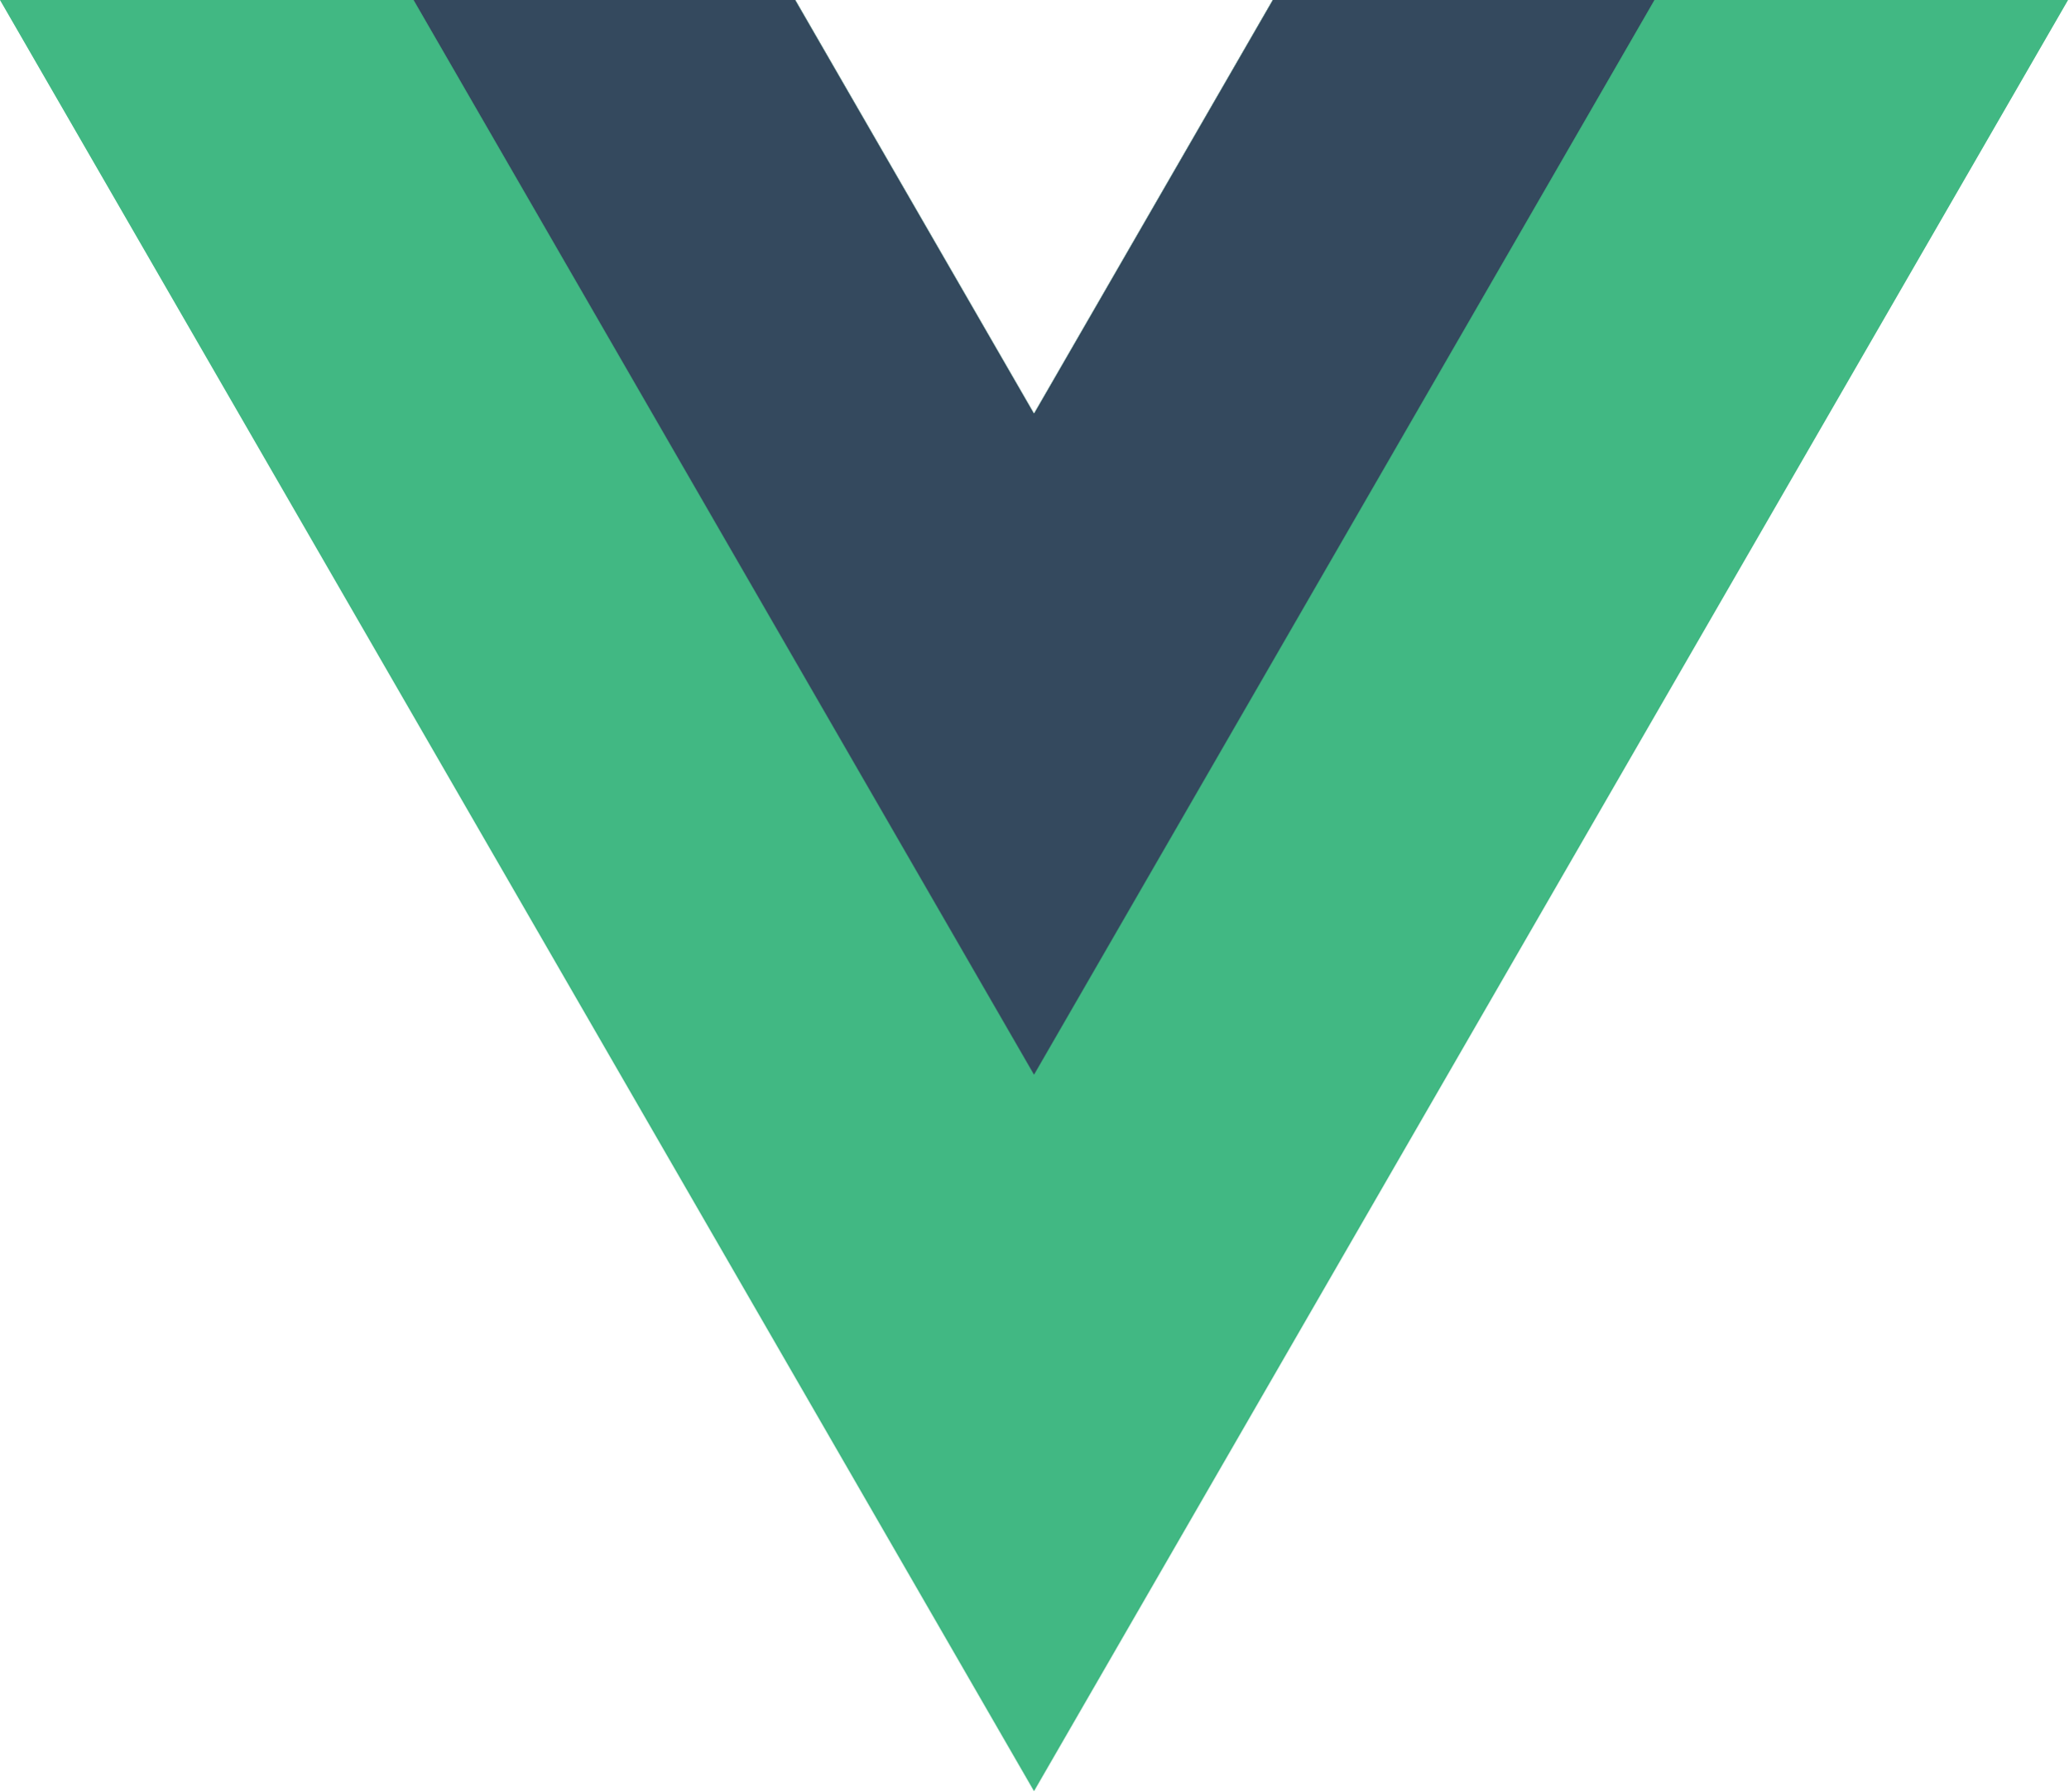
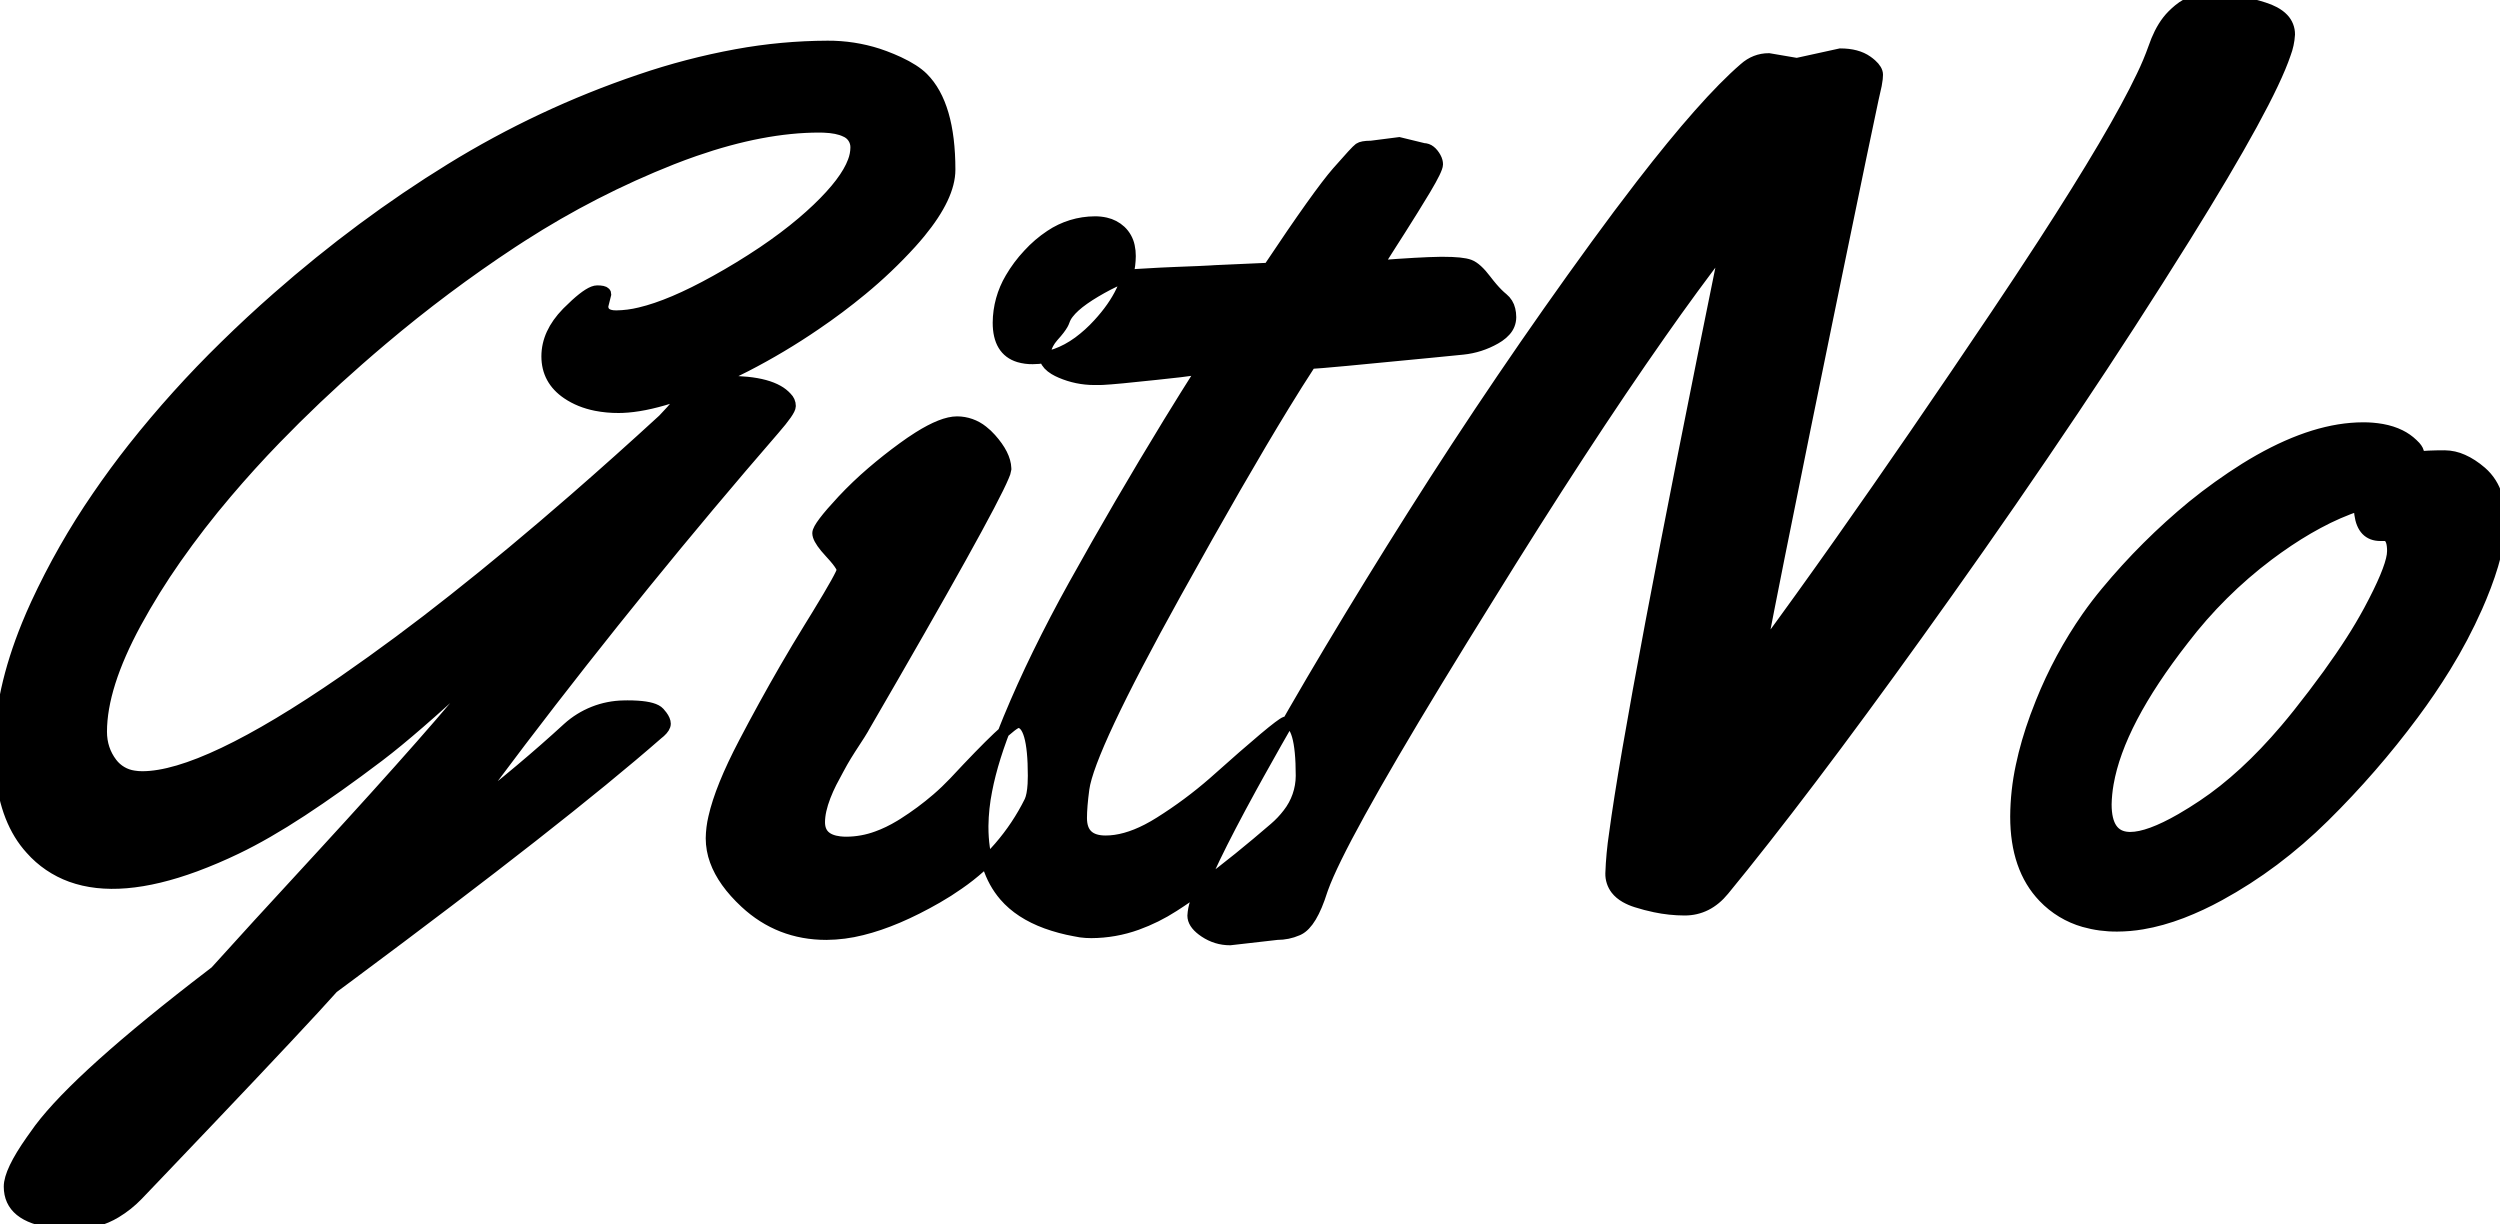
- <svg xmlns="http://www.w3.org/2000/svg" viewBox="0 0 261.76 226.69">
-   <path d="M161.096.001l-30.225 52.351L100.647.001H-.005l130.877 226.688L261.749.001z" fill="#41b883" />
-   <path d="M161.096.001l-30.225 52.351L100.647.001H52.346l78.526 136.01L209.398.001z" fill="#34495e" />
+ <svg xmlns="http://www.w3.org/2000/svg" width="205.029" height="100.342" viewBox="0 0 205.029 100.342">
+   <g id="svgGroup" stroke-linecap="round" fill-rule="evenodd" font-size="9pt" stroke="#000" stroke-width="0.25mm" fill="#000" style="stroke:#000;stroke-width:0.25mm;fill:#000">
+     <path d="M 145.068 4.834 L 147.363 5.225 L 150.928 4.443 Q 152.295 4.443 153.125 5.029 A 3.816 3.816 0 0 1 153.467 5.299 Q 153.955 5.735 153.955 6.128 A 3.092 3.092 0 0 1 153.936 6.453 Q 153.886 6.915 153.711 7.617 A 21.826 21.826 0 0 0 153.596 8.128 Q 153.089 10.459 150.638 22.37 A 13243.66 13243.66 0 0 0 149.756 26.66 A 4892.631 4892.631 0 0 0 148.026 35.12 Q 145.618 46.948 144.336 53.613 A 574.652 574.652 0 0 0 150.953 44.419 Q 153.873 40.282 157.065 35.635 A 1137.699 1137.699 0 0 0 163.721 25.83 A 431.918 431.918 0 0 0 167.553 20.031 Q 173.458 10.924 175.685 6.234 A 22.78 22.78 0 0 0 176.66 3.906 A 9.324 9.324 0 0 1 177.142 2.745 Q 177.435 2.162 177.787 1.71 A 4.711 4.711 0 0 1 178.174 1.27 A 6.942 6.942 0 0 1 178.68 0.808 Q 179.308 0.294 179.834 0.171 Q 180.402 0.038 181.44 0.009 A 22.402 22.402 0 0 1 182.08 0 Q 183.594 0 185.669 0.659 A 4.977 4.977 0 0 1 186.522 1.012 Q 186.956 1.246 187.236 1.543 A 1.815 1.815 0 0 1 187.744 2.832 A 5.307 5.307 0 0 1 187.405 4.41 Q 186.042 8.446 179.199 19.434 A 515.218 515.218 0 0 1 170.05 33.582 A 652.717 652.717 0 0 1 159.692 48.584 Q 149.887 62.386 142.953 71.031 A 226.458 226.458 0 0 1 141.357 72.998 Q 140.039 74.609 138.159 74.609 A 12.027 12.027 0 0 1 135.733 74.352 A 15.12 15.12 0 0 1 134.204 73.95 A 4.536 4.536 0 0 1 133.321 73.572 Q 132.837 73.295 132.549 72.922 A 2.052 2.052 0 0 1 132.129 71.631 A 28.377 28.377 0 0 1 132.433 68.381 Q 133.822 57.951 141.553 20.02 A 205.635 205.635 0 0 0 136.179 27.351 Q 129.895 36.298 121.973 49.121 A 726.831 726.831 0 0 0 117.836 55.839 Q 109.878 68.932 108.468 72.847 A 10.215 10.215 0 0 0 108.398 73.047 Q 107.555 75.717 106.487 76.23 A 1.325 1.325 0 0 1 106.397 76.27 Q 105.615 76.611 104.736 76.611 L 100.879 77.051 Q 99.756 77.051 98.804 76.416 Q 97.954 75.849 97.863 75.243 A 0.98 0.98 0 0 1 97.852 75.098 A 3.994 3.994 0 0 1 98.066 74.011 Q 98.863 71.416 102.626 64.552 A 241.416 241.416 0 0 1 103.247 63.428 A 378.482 378.482 0 0 1 109.094 53.29 A 505.645 505.645 0 0 1 115.845 42.31 A 405.097 405.097 0 0 1 130.908 20.117 A 220.059 220.059 0 0 1 134.616 15.164 Q 139.844 8.398 143.066 5.615 Q 143.945 4.834 145.068 4.834 Z M 74.707 19.922 A 23.987 23.987 0 0 0 75.44 19.073 Q 77.881 16.1 77.881 13.916 Q 77.881 8.594 75.684 6.396 Q 75.017 5.73 73.694 5.113 A 16.5 16.5 0 0 0 72.559 4.639 A 12.531 12.531 0 0 0 72.005 4.444 A 13.286 13.286 0 0 0 67.871 3.809 A 42.225 42.225 0 0 0 60.413 4.498 A 55.115 55.115 0 0 0 52.49 6.567 A 75.91 75.91 0 0 0 36.963 13.867 Q 29.59 18.408 22.754 24.414 A 106.212 106.212 0 0 0 18.468 28.39 A 88.128 88.128 0 0 0 10.938 36.743 A 72.474 72.474 0 0 0 8.02 40.712 A 60.236 60.236 0 0 0 2.979 49.561 A 42.64 42.64 0 0 0 2.24 51.266 Q 0 56.771 0 61.45 A 20.004 20.004 0 0 0 0.09 63.388 Q 0.478 67.369 2.539 69.629 A 8.047 8.047 0 0 0 5.834 71.87 Q 9.802 73.307 16.012 71.018 A 39.185 39.185 0 0 0 19.385 69.58 Q 21.826 68.408 24.731 66.504 Q 27.637 64.6 31.055 62.012 A 50.584 50.584 0 0 0 32.634 60.76 Q 35.869 58.1 41.113 53.125 Q 39.09 56.14 30.781 65.344 A 750.021 750.021 0 0 1 26.611 69.922 Q 20.264 76.807 17.676 79.688 A 240.484 240.484 0 0 0 15.998 80.98 Q 5.686 88.997 2.881 93.115 A 30.32 30.32 0 0 0 2.59 93.521 Q 0.781 96.091 0.781 97.314 Q 0.781 99.774 4.359 100.235 A 14.495 14.495 0 0 0 6.201 100.342 A 6.359 6.359 0 0 0 9.489 99.426 A 8.754 8.754 0 0 0 11.279 97.998 A 3779.109 3779.109 0 0 0 12.89 96.313 Q 22.034 86.74 25.765 82.689 A 139.836 139.836 0 0 0 27.295 81.006 A 1170.605 1170.605 0 0 0 28.659 79.994 Q 46.057 67.068 53.906 60.205 A 3.56 3.56 0 0 0 54.128 60.021 Q 54.541 59.646 54.541 59.351 Q 54.541 59.076 54.266 58.705 A 3.356 3.356 0 0 0 54.053 58.447 Q 53.667 58.023 52.279 57.934 A 12.739 12.739 0 0 0 51.465 57.91 A 8.964 8.964 0 0 0 51.152 57.916 A 6.963 6.963 0 0 0 46.582 59.717 A 118.063 118.063 0 0 1 42.7 63.123 A 157.526 157.526 0 0 1 38.281 66.699 A 461.301 461.301 0 0 1 42.663 60.831 A 519.311 519.311 0 0 1 63.477 35.205 Q 64.795 33.691 64.795 33.301 A 0.918 0.918 0 0 0 64.715 32.919 A 1.021 1.021 0 0 0 64.502 32.617 A 2.761 2.761 0 0 0 63.79 32.055 Q 62.867 31.533 61.276 31.371 A 15.497 15.497 0 0 0 59.717 31.299 Q 58.643 31.299 57.617 31.641 A 43.909 43.909 0 0 0 61.142 30.027 A 53.352 53.352 0 0 0 66.87 26.611 A 50.363 50.363 0 0 0 70.665 23.769 A 38.638 38.638 0 0 0 74.707 19.922 Z M 112.451 12.012 L 114.746 11.719 L 116.748 12.207 A 0.86 0.86 0 0 1 117.283 12.396 Q 117.403 12.488 117.513 12.626 A 1.753 1.753 0 0 1 117.529 12.646 A 2.082 2.082 0 0 1 117.715 12.926 Q 117.802 13.085 117.84 13.237 A 0.971 0.971 0 0 1 117.871 13.477 Q 117.871 13.857 116.901 15.484 A 38.167 38.167 0 0 1 116.846 15.576 A 126.989 126.989 0 0 1 115.878 17.16 Q 115.378 17.967 114.813 18.856 A 217.906 217.906 0 0 1 114.429 19.458 A 482.291 482.291 0 0 0 114.101 19.97 Q 113.025 21.655 112.939 21.826 Q 116.447 21.556 118.07 21.535 A 20.195 20.195 0 0 1 118.335 21.533 Q 119.922 21.533 120.508 21.753 Q 121.094 21.973 121.851 22.974 A 13.131 13.131 0 0 0 122.357 23.604 Q 122.826 24.151 123.242 24.487 A 1.642 1.642 0 0 1 123.807 25.401 Q 123.875 25.676 123.877 26.004 A 3.284 3.284 0 0 1 123.877 26.025 A 1.631 1.631 0 0 1 123.438 27.131 Q 123.232 27.365 122.928 27.574 A 4.07 4.07 0 0 1 122.632 27.759 Q 121.387 28.467 119.971 28.613 A 3250.357 3250.357 0 0 1 117.297 28.877 Q 108.496 29.742 107.471 29.785 A 140.877 140.877 0 0 0 105.296 33.235 Q 101.76 39.01 96.474 48.544 A 823.631 823.631 0 0 0 96.411 48.657 Q 89.307 61.475 88.867 64.697 Q 88.672 66.162 88.672 67.09 Q 88.672 68.994 90.674 68.994 Q 92.251 68.994 94.1 68.04 A 13.675 13.675 0 0 0 95.117 67.456 A 35.047 35.047 0 0 0 99.545 64.168 A 32.476 32.476 0 0 0 99.609 64.111 Q 104.862 59.421 105.43 59.236 A 0.13 0.13 0 0 1 105.469 59.229 Q 106.738 59.229 106.738 63.623 A 5.083 5.083 0 0 1 105.652 66.746 A 7.685 7.685 0 0 1 104.541 67.92 A 122.646 122.646 0 0 1 101.611 70.37 Q 98.557 72.839 96.24 74.316 A 14.728 14.728 0 0 1 93.24 75.804 A 11.145 11.145 0 0 1 89.502 76.465 A 6.492 6.492 0 0 1 88.625 76.408 A 5.456 5.456 0 0 1 88.135 76.318 A 14.525 14.525 0 0 1 85.82 75.697 Q 83.635 74.897 82.398 73.462 Q 80.591 71.366 80.591 67.819 A 14.037 14.037 0 0 1 80.591 67.725 A 15.972 15.972 0 0 1 80.898 64.831 Q 81.403 62.2 82.739 58.96 A 93.128 93.128 0 0 1 85.138 53.644 A 121.281 121.281 0 0 1 88.086 47.998 A 371.127 371.127 0 0 1 95.831 34.717 A 320.333 320.333 0 0 1 98.633 30.225 L 96.777 30.469 A 491.004 491.004 0 0 1 94.82 30.684 Q 91.462 31.047 90.445 31.096 A 5.615 5.615 0 0 1 90.186 31.104 L 89.746 31.104 A 6.91 6.91 0 0 1 87.012 30.542 A 4.109 4.109 0 0 1 86.482 30.274 Q 85.905 29.922 85.75 29.484 A 0.992 0.992 0 0 1 85.693 29.15 A 2.067 2.067 0 0 1 85.95 28.169 Q 86.103 27.88 86.35 27.598 A 3.895 3.895 0 0 1 86.401 27.539 Q 86.927 26.959 87.143 26.568 A 1.517 1.517 0 0 0 87.256 26.318 A 2.113 2.113 0 0 1 87.611 25.677 Q 88.033 25.13 88.885 24.528 A 13.942 13.942 0 0 1 89.819 23.926 A 20.623 20.623 0 0 1 90.858 23.346 Q 91.85 22.833 92.557 22.642 A 3.145 3.145 0 0 1 93.164 22.534 A 118.325 118.325 0 0 1 95.073 22.425 A 106.623 106.623 0 0 1 95.337 22.412 A 230.466 230.466 0 0 1 96.448 22.363 A 314.971 314.971 0 0 1 97.681 22.314 A 121.33 121.33 0 0 0 98.29 22.29 Q 98.878 22.265 99.304 22.24 A 29.013 29.013 0 0 0 99.658 22.217 L 104.053 22.021 Q 108.154 15.869 109.692 14.111 Q 111.231 12.354 111.475 12.183 Q 111.711 12.017 112.406 12.012 A 6.084 6.084 0 0 1 112.451 12.012 Z M 49.658 24.121 L 49.414 25.098 Q 49.414 25.813 50.248 25.912 A 2.461 2.461 0 0 0 50.537 25.928 A 8.625 8.625 0 0 0 52.499 25.674 Q 55.052 25.072 58.691 23.047 A 53.432 53.432 0 0 0 62.566 20.682 Q 64.347 19.482 65.794 18.257 A 28.177 28.177 0 0 0 67.041 17.139 Q 69.373 14.914 69.992 13.244 A 3.274 3.274 0 0 0 70.215 12.109 A 1.408 1.408 0 0 0 69.335 10.763 Q 68.686 10.45 67.557 10.407 A 9.747 9.747 0 0 0 67.188 10.4 Q 62.574 10.4 56.969 12.346 A 49.66 49.66 0 0 0 55.103 13.037 A 71.1 71.1 0 0 0 42.793 19.354 A 78.535 78.535 0 0 0 41.992 19.873 A 111.726 111.726 0 0 0 31.337 27.846 A 125.521 125.521 0 0 0 29.395 29.517 A 114.305 114.305 0 0 0 22.59 35.982 A 91.891 91.891 0 0 0 18.579 40.405 A 72.806 72.806 0 0 0 14.41 45.795 A 55.249 55.249 0 0 0 11.133 51.074 Q 8.301 56.299 8.301 60.01 Q 8.301 61.475 9.155 62.598 A 2.769 2.769 0 0 0 10.971 63.665 A 4.199 4.199 0 0 0 11.67 63.721 Q 16.797 63.721 28.198 55.859 A 174.952 174.952 0 0 0 37.227 49.16 Q 41.93 45.448 47.1 40.949 A 372.124 372.124 0 0 0 54.395 34.424 Q 54.59 34.229 55.078 33.691 A 9.602 9.602 0 0 1 55.925 32.773 Q 56.393 32.331 56.871 32.023 A 5.104 5.104 0 0 1 57.275 31.787 A 31.725 31.725 0 0 1 54.972 32.619 Q 52.715 33.33 51.048 33.392 A 8.437 8.437 0 0 1 50.732 33.398 A 9.44 9.44 0 0 1 48.883 33.227 Q 47.545 32.96 46.533 32.275 Q 44.873 31.152 44.873 29.224 Q 44.873 27.339 46.505 25.664 A 8.439 8.439 0 0 1 46.582 25.586 A 18.723 18.723 0 0 1 47.234 24.962 Q 48.43 23.877 48.975 23.877 Q 49.493 23.877 49.618 24.017 A 0.151 0.151 0 0 1 49.658 24.121 Z M 84.747 64.304 A 11.749 11.749 0 0 0 84.766 63.623 Q 84.766 59.229 83.496 59.229 A 0.184 0.184 0 0 0 83.48 59.229 Q 82.804 59.29 78.272 64.16 A 19.77 19.77 0 0 1 76.86 65.507 A 23.408 23.408 0 0 1 74.097 67.554 A 13.228 13.228 0 0 1 73.823 67.723 Q 72.866 68.3 71.937 68.633 A 7.381 7.381 0 0 1 69.434 69.092 A 4.923 4.923 0 0 1 68.856 69.06 Q 67.188 68.862 67.188 67.432 Q 67.188 66.515 67.66 65.291 A 13.035 13.035 0 0 1 68.164 64.16 Q 68.469 63.58 68.727 63.105 A 59.204 59.204 0 0 1 69.019 62.573 A 13.824 13.824 0 0 1 69.099 62.43 Q 69.355 61.982 69.733 61.392 A 43.897 43.897 0 0 1 70.044 60.913 Q 70.58 60.1 70.777 59.754 A 2.907 2.907 0 0 0 70.85 59.619 Q 81.018 42.102 82.289 39.053 A 2.006 2.006 0 0 0 82.471 38.477 A 2.09 2.09 0 0 0 82.469 38.403 Q 82.431 37.309 81.25 35.986 A 4.95 4.95 0 0 0 80.579 35.356 A 3.352 3.352 0 0 0 78.491 34.619 Q 77.314 34.619 75.335 35.864 A 22.46 22.46 0 0 0 74.048 36.743 A 40.593 40.593 0 0 0 71.517 38.745 A 30.418 30.418 0 0 0 69.116 41.04 Q 67.09 43.213 67.09 43.726 Q 67.09 44.128 67.707 44.877 A 9.602 9.602 0 0 0 68.091 45.313 A 13.567 13.567 0 0 1 68.432 45.692 Q 68.914 46.25 69.044 46.559 A 0.519 0.519 0 0 1 69.092 46.753 Q 69.092 47.073 67.036 50.441 A 225.919 225.919 0 0 1 66.406 51.465 A 136.647 136.647 0 0 0 64.392 54.834 A 164.92 164.92 0 0 0 61.035 60.938 Q 59.105 64.623 58.562 67.046 A 7.878 7.878 0 0 0 58.35 68.75 A 5.372 5.372 0 0 0 58.678 70.583 Q 59.305 72.324 61.133 74.023 Q 63.916 76.611 67.773 76.611 A 12.227 12.227 0 0 0 70.68 76.234 Q 73.483 75.547 76.856 73.608 A 22.409 22.409 0 0 0 78.605 72.495 A 17.81 17.81 0 0 0 84.473 65.723 Q 84.692 65.247 84.747 64.304 Z M 198.34 37.207 L 198.34 37.5 Q 199.023 37.402 200.488 37.402 A 3.669 3.669 0 0 1 201.971 37.732 Q 202.722 38.061 203.491 38.721 A 4.149 4.149 0 0 1 204.756 40.71 Q 204.961 41.382 205.012 42.193 A 8.807 8.807 0 0 1 205.029 42.749 Q 205.029 45.203 203.468 48.978 A 38.13 38.13 0 0 1 203.125 49.78 A 41.132 41.132 0 0 1 200.535 54.688 A 52.77 52.77 0 0 1 197.9 58.569 Q 194.58 63.037 190.601 66.968 Q 186.621 70.898 182.007 73.413 A 25.333 25.333 0 0 1 178.936 74.845 Q 177.252 75.488 175.698 75.749 A 12.452 12.452 0 0 1 173.633 75.928 A 9.666 9.666 0 0 1 170.923 75.566 A 7.375 7.375 0 0 1 167.603 73.56 Q 165.332 71.191 165.332 66.968 A 20.306 20.306 0 0 1 165.788 62.81 Q 166.192 60.881 166.953 58.797 A 36.692 36.692 0 0 1 167.407 57.617 A 34.97 34.97 0 0 1 171.193 50.6 A 31.491 31.491 0 0 1 172.754 48.56 A 52.709 52.709 0 0 1 179.834 41.504 A 43.952 43.952 0 0 1 184.128 38.43 Q 188.876 35.477 192.823 35.149 A 11.761 11.761 0 0 1 193.799 35.107 A 8.718 8.718 0 0 1 195.34 35.235 Q 196.173 35.385 196.83 35.711 A 4.074 4.074 0 0 1 197.852 36.426 A 2.651 2.651 0 0 1 198.062 36.636 Q 198.34 36.949 198.34 37.207 Z M 195.557 43.896 L 195.215 43.896 Q 193.79 43.896 193.553 42.166 A 5.622 5.622 0 0 1 193.506 41.406 A 21.42 21.42 0 0 0 190.089 42.891 Q 188.481 43.753 186.81 44.942 A 38.115 38.115 0 0 0 186.035 45.508 A 36.105 36.105 0 0 0 179.053 52.441 Q 173.744 59.243 172.874 64.248 A 11.192 11.192 0 0 0 172.705 65.967 Q 172.705 68.622 174.592 68.699 A 2.807 2.807 0 0 0 174.707 68.701 Q 176.232 68.701 178.889 67.172 A 31.951 31.951 0 0 0 180.664 66.064 Q 184.086 63.783 187.453 59.82 A 50.586 50.586 0 0 0 188.501 58.545 A 88.903 88.903 0 0 0 190.939 55.341 Q 191.992 53.885 192.836 52.568 A 38.13 38.13 0 0 0 194.312 50.073 Q 196.013 46.907 196.214 45.527 A 2.357 2.357 0 0 0 196.24 45.19 A 3.668 3.668 0 0 0 196.217 44.755 Q 196.164 44.315 195.992 44.1 A 0.53 0.53 0 0 0 195.557 43.896 Z M 91.988 23.873 A 6.63 6.63 0 0 0 92.676 20.996 A 3.611 3.611 0 0 0 92.592 20.194 A 2.394 2.394 0 0 0 91.895 18.945 A 2.621 2.621 0 0 0 90.673 18.307 A 3.853 3.853 0 0 0 89.795 18.213 A 6.563 6.563 0 0 0 86.148 19.332 A 9.665 9.665 0 0 0 84.351 20.874 A 10.724 10.724 0 0 0 82.897 22.821 A 7.239 7.239 0 0 0 81.885 26.465 Q 81.885 28.731 83.564 29.244 A 3.862 3.862 0 0 0 84.692 29.395 Q 86.625 29.395 88.454 28.064 A 11.216 11.216 0 0 0 90.088 26.587 Q 91.341 25.227 91.988 23.873 Z" vector-effect="non-scaling-stroke" />
+   </g>
</svg>
